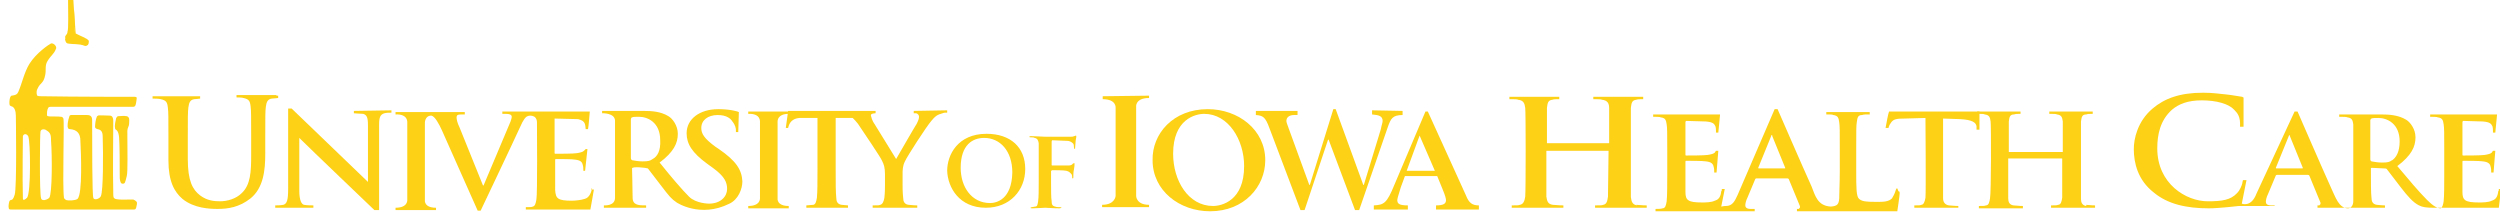
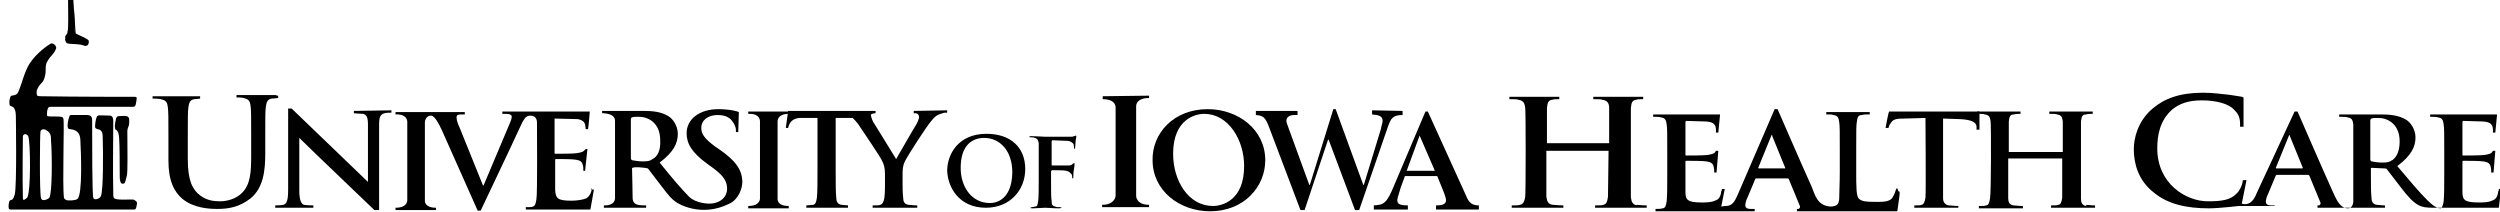
- <svg xmlns="http://www.w3.org/2000/svg" version="1.1" id="Layer_1" x="0px" y="0px" viewBox="0 0 426 36" style="enable-background:new 0 0 426 36;" xml:space="preserve">
-   <style type="text/css">
- 	.st0{fill:#FCD116;}
- </style>
-   <g id="Layer_x0020_1">
-     <path class="st0" d="M279,35c-0.8-0.1-1-0.6-1.1-1.4V18.4c0.1-0.9,0.2-1.3,0.9-1.4c0.3-0.1,0.6-0.1,1.2-0.1v-0.4   c-0.5,0-0.5,0-0.6,0h-7.3c-0.1,0-0.1,0-0.6,0v0.4c0.9,0,1.3,0,1.5,0.1c0.9,0.1,1.2,0.6,1.2,1.4v6h-10.6v-6c0.1-0.9,0.2-1.3,0.9-1.4   c0.3-0.1,0.6-0.1,1.2-0.1v-0.4c-0.5,0-0.5,0-0.6,0h-7.3c0,0-0.1,0-0.6,0v0.4c0.9,0,1.3,0,1.5,0.1c0.9,0.1,1.1,0.6,1.2,1.4   c0.1,0.8,0.1,14.1,0,15.1c-0.1,0.7-0.3,1.3-0.9,1.4c-0.2,0.1-0.6,0.1-1.4,0.1v0.4c0.5,0,0.5,0,0.6,0h7.7c0,0,0,0,0.5,0V35   c-0.9,0-1.4-0.1-1.8-0.1c-0.8-0.1-1-0.6-1.1-1.4v-7.8h10.6l-0.1,7.8c-0.1,0.7-0.2,1.3-0.8,1.4c-0.2,0.1-0.6,0.1-1.4,0.1v0.4   c0.5,0,0.5,0,0.6,0h7.7c0,0,0,0,0.5,0V35c-0.9,0-1.4-0.1-1.8-0.1l0,0L279,35z" />
-     <path class="st0" d="M355.5,35.1c-0.7-0.1-0.9-0.6-0.9-1.2V20.7c0.1-0.8,0.2-1.2,0.9-1.2c0.3-0.1,0.5-0.1,1.1-0.1v-0.4   c-0.4,0-0.4,0-0.5,0h-6.4c0,0-0.1,0-0.5,0v0.4c0.7,0,1.2,0,1.3,0.1c0.8,0.1,0.9,0.5,1,1.2v5.2h-9.2v-5.2c0.1-0.8,0.2-1.2,0.9-1.2   c0.3-0.1,0.5-0.1,1.1-0.1v-0.4c-0.4,0-0.4,0-0.5,0h-6.4c0,0-0.1,0-0.5,0v0.4c0.7,0,1.2,0,1.3,0.1c0.8,0.1,0.9,0.5,1,1.2   s0.1,12.2-0.1,13.1c-0.1,0.6-0.2,1.2-0.7,1.2c-0.2,0.1-0.5,0.1-1.2,0.1v0.4c0.4,0,0.4,0,0.5,0h6.6c0,0,0,0,0.4,0v-0.4   c-0.8,0-1.2-0.1-1.6-0.1c-0.7-0.1-0.9-0.6-0.9-1.2v-6.8h9.2v6.7c-0.1,0.6-0.2,1.2-0.7,1.2c-0.2,0.1-0.5,0.1-1.2,0.1v0.4   c0.4,0,0.4,0,0.5,0h6.6c0,0,0,0,0.4,0v-0.4c-0.8,0-1.2-0.1-1.6-0.1l0,0H355.5z" />
-     <path class="st0" d="M333.7,35.5v-0.4c-0.7,0-1.3-0.1-1.6-0.1c-0.7-0.1-1-0.6-1-1.2c0-1.3,0-13.6,0-13.6l2.9,0.1   c2.1,0.1,2.7,0.6,2.8,1.2v0.6h0.5v-3.1h-15.4l0,0c-0.1,0.1-0.5,2.2-0.6,2.8h0.5c0.1-0.5,0.3-0.7,0.5-1c0.4-0.5,0.9-0.6,2.3-0.6   l3.5-0.1c0,0,0.1,12.7,0,13.6c-0.1,0.6-0.3,1.2-0.7,1.2c-0.2,0.1-0.4,0.1-1.2,0.1v0.4H333.7L333.7,35.5z" />
-     <path class="st0" d="M304,28.7h-4.3c-0.1,0-0.1-0.1-0.1-0.1l2.2-5.4c0-0.1,0.1-0.2,0.1-0.2c0.1,0,0.1,0.1,0.1,0.2l2.2,5.4   C304.2,28.7,304.2,28.7,304,28.7L304,28.7L304,28.7z M323.3,32.1c-0.2,0-0.2,0.1-0.3,0.4c-0.1,0.4-0.4,1-0.6,1.3   c-0.6,0.6-1.5,0.6-2.7,0.6c-1.9,0-2.4-0.1-2.9-0.5c-0.5-0.4-0.5-1.9-0.5-4.7v-3.8c0-3.3,0-4,0.1-4.6c0.1-0.8,0.2-1.2,0.9-1.2   c0.3-0.1,0.6-0.1,0.9-0.1c0,0,0,0,0.4,0v-0.4h-7.4v0.4c0.8,0,1,0,1.2,0.1c0.8,0.1,0.9,0.5,1,1.2c0.1,0.7,0.1,1.3,0.1,4.6v3.8   c0,2-0.1,3.7-0.1,4.7c-0.1,0.9-0.3,1.2-1.4,1.3c-2.3-0.1-2.7-1.9-3.3-3.4c-1.5-3.3-5.8-13.2-5.8-13.2h-0.5l-6.3,14.6   c-0.5,1.1-0.9,1.9-2,1.9c-0.1,0-0.4,0-0.8,0.1l0.6-3h-0.5c0,0.2,0,0.3-0.1,0.4c-0.1,0.9-0.4,1.4-1.1,1.6c-0.6,0.3-1.6,0.3-2.2,0.3   c-2.4,0-2.8-0.4-2.8-1.8c0-0.6,0-2.7,0-3.4v-1.7c0-0.1,0-0.2,0.1-0.2c0.6,0,2.9,0,3.4,0.1c0.9,0.1,1.2,0.4,1.3,0.9   c0.1,0.3,0.1,0.6,0.1,0.8c0,0,0,0.1,0,0.2h0.4l0.3-3.7h-0.4c-0.1,0.1-0.1,0.2-0.2,0.3c-0.2,0.2-0.6,0.3-1.2,0.4   c-0.6,0.1-3.2,0.1-3.7,0.1c-0.1,0-0.1-0.1-0.1-0.2v-5.5c0-0.1,0.1-0.2,0.1-0.2c0.5,0,3,0.1,3.4,0.1c1.2,0.1,1.4,0.4,1.6,0.8   c0.1,0.3,0.1,0.6,0.1,0.8c0,0,0,0,0,0.3h0.4c0,0,0.3-3,0.3-3.1h-11.4v0.4c0.4,0,1.2,0,1.3,0.1c0.8,0.1,0.9,0.5,1,1.2   c0.1,0.7,0.1,1.3,0.1,4.6v3.8c0,2,0,3.7-0.1,4.7c-0.1,0.6-0.2,1.2-0.7,1.2c-0.2,0.1-0.9,0.1-1.2,0.1v0.4h16.9v-0.4h-0.7   c-0.7,0-0.9-0.3-0.9-0.6c0-0.3,0.1-0.8,0.4-1.4l1.3-3.1c0.1-0.1,0.1-0.1,0.2-0.1h5.3c0.1,0,0.2,0.1,0.2,0.1l1.9,4.6   c0.1,0.3-0.1,0.4-0.2,0.5c-0.1,0-0.1,0-0.3,0v0.4h17.1c0,0,0.4-2.7,0.4-3c0-0.3,0-0.4-0.2-0.4l0,0L323.3,32.1z" />
-     <path class="st0" d="M407.6,27.3c-0.4,0.3-0.7,0.4-1.7,0.4c-0.6,0-1.3-0.1-1.8-0.2c-0.1-0.1-0.2-0.1-0.2-0.4v-6.6   c0-0.1,0.1-0.3,0.2-0.3c0.2-0.1,0.6-0.1,1.2-0.1c1.4,0,3.6,0.9,3.6,4c0,1.8-0.6,2.8-1.4,3.3l0,0V27.3z M426.2,32.2L426.2,32.2h-0.4   l0,0c0,0.2,0,0.3-0.1,0.4c-0.1,0.9-0.4,1.4-1.1,1.6c-0.6,0.3-1.6,0.3-2.2,0.3c-2.4,0-2.8-0.4-2.8-1.8c0-0.6,0-2.7,0-3.4v-1.7   c0-0.1,0-0.2,0.1-0.2c0.6,0,2.9,0,3.4,0.1c0.9,0.1,1.2,0.4,1.3,0.9c0.1,0.3,0.1,0.6,0.1,0.8c0,0,0,0.1,0,0.2h0.4l0.3-3.7h-0.4   c-0.1,0.1-0.1,0.2-0.2,0.3c-0.2,0.2-0.6,0.3-1.2,0.4c-0.6,0.1-3.2,0.1-3.7,0.1c-0.1,0-0.1-0.1-0.1-0.2v-5.5c0-0.1,0.1-0.2,0.1-0.2   c0.5,0,3,0.1,3.4,0.1c1.2,0.1,1.4,0.4,1.6,0.8c0.1,0.3,0.1,0.6,0.1,0.8c0,0,0,0,0,0.3h0.4c0,0,0.3-3,0.3-3.1h-11.4v0.4   c0.4,0,1.2,0,1.3,0.1c0.8,0.1,0.9,0.5,1,1.2c0.1,0.7,0.1,1.3,0.1,4.6v3.8c0,2,0,3.7-0.1,4.7c-0.1,0.6-0.2,1-0.5,1.2   c-0.6,0-1.3-0.4-2.3-1.4c-1.4-1.4-3-3.3-5.1-5.8c2.4-1.8,3.1-3.3,3.1-4.9c0-1.4-0.9-2.6-1.6-3c-1.3-0.8-2.9-0.9-4.3-0.9h-7.1v0.4   c0.8,0,1.2,0,1.4,0.1c0.8,0.1,0.9,0.5,1,1.2v13.1c0,0.7-0.4,1.2-0.9,1.2c-1.6,0-2.2-2.1-2.8-3.3c-1.5-3.3-5.8-13.2-5.8-13.2h-0.5   L384.5,33c-0.9,2.4-2.5,1.7-2.5,1.7l0.8-4h-0.6c-0.1,0.4-0.1,0.4-0.1,0.5c-0.1,0.4-0.4,1.2-0.9,1.7c-1.1,1.2-2.6,1.4-5,1.4   c-3.7,0-8.6-3-8.6-9c0-2.4,0.5-4.8,2.5-6.6c1.2-1,2.7-1.6,5.1-1.6c2.5,0,4.6,0.6,5.5,1.6c0.6,0.6,1.1,1.2,1,2.9h0.6v-5   c-0.1,0-0.1,0-0.2-0.1c-0.8-0.1-1.7-0.3-2.7-0.4c-1.2-0.1-2.2-0.3-4-0.3c-4,0-6.6,1-8.6,2.7c-2.6,2.2-3.2,5.2-3.2,6.9   c0,2.4,0.7,5.3,3.4,7.4c2.4,2,5.6,2.7,9.4,2.7c1.7,0,5.1-0.4,5.1-0.4c0.4,0,6.1,0,6.1,0V35H387c-0.7,0-0.9-0.3-0.9-0.6   c0-0.3,0.1-0.8,0.4-1.4l1.3-3.1c0.1-0.1,0.1-0.1,0.2-0.1h5.3c0.1,0,0.2,0.1,0.2,0.1l1.9,4.6c0.1,0.3-0.1,0.4-0.2,0.5   c-0.1,0-0.1,0-0.3,0v0.4c0,0,11.3,0,11.5,0V35c-0.6,0-1.2-0.1-1.4-0.1c-0.7-0.1-0.9-0.6-0.9-1.2c-0.1-0.9-0.1-2.7-0.1-4.7v-0.3   c0-0.1,0.1-0.1,0.2-0.1l2.1,0.1c0.1,0,0.3,0,0.4,0.1c0.3,0.4,1.4,1.8,2.3,3c1.3,1.7,2.2,2.7,3.2,3.2c0.6,0.3,1.2,0.4,2.5,0.4h2.2   c0.1,0,0.1,0,0.2,0h8.7l0.4-3.3H426.2z M392.2,28.7h-4.3c-0.1,0-0.1-0.1-0.1-0.1l2.2-5.4c0-0.1,0.1-0.2,0.1-0.2s0.1,0.1,0.1,0.2   l2.2,5.4C392.4,28.7,392.4,28.7,392.2,28.7L392.2,28.7L392.2,28.7z" />
-     <path class="st0" d="M47.4,16.3v0.4c-0.1,0-0.8,0.1-1.1,0.1c-0.7,0.1-0.9,0.6-1,1.4c-0.1,0.8-0.1,1.5-0.1,5.3v2.7   c0,2.8-0.3,5.8-2.5,7.6c-1.9,1.5-3.8,1.8-5.6,1.8c-1.4,0-4-0.1-6-1.7c-1.4-1.2-2.4-3-2.4-6.6v-3.7c0-3.8,0-4.5-0.1-5.3   c-0.1-0.9-0.3-1.2-1.2-1.4c-0.2-0.1-1.3-0.1-1.4-0.1v-0.4h8.1v0.4c-0.1,0-0.7,0.1-1,0.1c-0.7,0.1-0.9,0.6-1,1.4   c-0.1,0.8-0.1,1.5-0.1,5.3v3.5c0,3.7,0.8,5.2,2.1,6.2c1.2,0.9,2.4,1,3.4,1c1.2,0,2.7-0.4,3.7-1.4c1.5-1.4,1.6-3.7,1.6-6.3v-3.2   c0-3.8,0-4.5-0.1-5.3c-0.1-0.9-0.3-1.2-1.2-1.4c-0.2-0.1-1.1-0.1-1.2-0.1v-0.4h6.8l0,0V16.3z" />
-     <path class="st0" d="M60.3,18.9v0.4c0.1,0,1.2,0.1,1.6,0.1c0.6,0.2,0.8,0.6,0.8,1.9V31l-13-12.5h-0.6v13.7c0,1.9-0.2,2.5-0.8,2.7   c-0.4,0.1-1.4,0.1-1.4,0.1v0.4h6.5v-0.4c0,0-1.2,0-1.6-0.1c-0.4-0.1-0.8-0.7-0.8-2.4v-9c1.7,1.7,12.8,12.3,12.8,12.3h0.8V21.2   c0-1.2,0.2-1.7,0.9-1.9c0.3-0.1,0.9-0.1,1.2-0.1v-0.4L60.3,18.9L60.3,18.9L60.3,18.9z" />
-     <path class="st0" d="M100.9,32c-0.1,0.6-0.4,1.7-1.3,1.9c-0.6,0.2-1.6,0.3-2.2,0.3c-2.4,0-2.7-0.4-2.8-1.8c0-0.6,0-2.7,0-3.4v-1.7   c0-0.1,0-0.2,0.1-0.2c0.6,0,2.9,0,3.3,0.1c0.9,0.1,1.2,0.4,1.3,0.9c0.1,0.3,0.1,0.6,0.1,0.8c0,0,0,0,0,0.2h0.3l0.4-3.7h-0.3   c-0.1,0.1-0.2,0.2-0.3,0.3c-0.2,0.2-0.6,0.3-1.2,0.4c-0.5,0.1-3.2,0.1-3.7,0.1c-0.1,0-0.1-0.1-0.1-0.2v-5.8c0,0,3.6,0.1,4,0.1   c1.4,0.3,1.2,1.1,1.3,1.7h0.4c0.1-0.4,0.3-3,0.3-3l0,0H85.6v0.4c0.3,0,0.4,0,0.4,0c0.3,0,0.6,0,0.9,0.1c0.2,0.1,0.3,0.2,0.3,0.4   s-0.1,0.5-0.2,0.8c-0.6,1.4-3.6,8.5-4.6,10.9h-0.1l-4-9.9c-0.4-0.8-0.5-1.4-0.5-1.7c0-0.2,0.1-0.4,0.2-0.4c0.1-0.1,0.5-0.1,1.2-0.1   v-0.4H67.4v0.4c2.2-0.1,2,1.4,2,1.4v13.1c0,0,0.2,1.4-2,1.4v0.4h6.9v-0.4c-2.1,0-1.9-1.3-1.9-1.3V20.9c0,0,0-1.2,1.1-1.2   c0.6,0.1,1.3,1.4,1.8,2.5l6.1,13.7h0.5c0,0,5.8-12.2,6.7-14.2c0.6-1.4,1-1.8,1.3-1.9c0.1-0.1,1.6-0.4,1.6,1.1   c0,0.7,0.1,12.2-0.1,13.1c-0.1,0.6-0.2,1.1-0.6,1.2c-0.2,0.1-0.5,0.1-1.2,0.1v0.4c0.4,0,0.4,0,0.4,0h10.6c0.1-0.6,0.5-2.7,0.6-3.4   h-0.5l0,0L100.9,32z" />
-     <path class="st0" d="M129.5,33.7c0,0,0.2,1.4-2,1.4v0.4h6.9v-0.4c-2.1,0-1.9-1.3-1.9-1.3V20.7c0,0-0.1-1.3,1.9-1.3V19h-6.9v0.4   c2.2-0.1,2,1.4,2,1.4v13.1V33.7z" />
-     <path class="st0" d="M111.2,27.1c-0.4,0.3-0.7,0.4-1.7,0.4c-0.6,0-1.3-0.1-1.8-0.2c-0.1-0.1-0.2-0.1-0.2-0.4v-6.6   c0-0.1,0.1-0.3,0.2-0.3c0.2-0.1,0.6-0.1,1.2-0.1c1.4,0,3.6,0.9,3.6,4C112.6,25.7,112,26.7,111.2,27.1L111.2,27.1L111.2,27.1z    M122.5,25.4l-0.6-0.4c-1.9-1.4-2.4-2.2-2.4-3.2c0-1.3,1.1-2.2,2.8-2.2c1.5,0,2.2,0.6,2.5,1.1c0.5,0.6,0.6,1.2,0.6,1.4   c0,0.1,0,0.1,0,0.4h0.4l0.1-3.4c-0.1-0.1-1.5-0.5-3.5-0.5c-3.2,0-5.4,1.7-5.4,4.1c0,1.8,0.9,3.3,3.5,5.2l1.1,0.8   c1.9,1.4,2.3,2.4,2.3,3.5c0,1.2-1,2.5-3.1,2.5c0,0-2.2,0-3.4-1.2c-1.2-1.2-3-3.3-5-5.8c2.4-1.8,3.1-3.3,3.1-4.9   c0-1.4-0.9-2.6-1.6-3c-1.3-0.8-2.8-0.9-4.3-0.9h-7v0.4c0,0,2.2-0.1,2.2,1.3c0,0.7,0,12.2,0,13.1c0,1.4-1.7,1.3-1.9,1.3v0.4h7.2V35   c-1.2,0-2.3,0-2.3-1.3c0-0.9-0.1-5-0.1-5c0-0.4,2.5-0.1,2.7,0c0.3,0.4,1.4,1.8,2.3,3c1.3,1.7,1.7,2.2,2.6,2.8c0,0,4,2.7,9,0.2   c1.5-0.7,2.2-2.5,2.2-3.8C126.4,28.9,125.4,27.4,122.5,25.4L122.5,25.4L122.5,25.4z" />
-     <path class="st0" d="M155.7,18.9v0.4c0.3,0,0.4,0,0.4,0c0.4,0.1,0.5,0.4,0.5,0.6c0,0.3-0.1,0.6-0.4,1.2c-0.4,0.6-3.2,5.5-3.5,6   c-0.3-0.5-2.7-4.4-3.7-6c0,0-0.4-0.5-0.6-1.4c-0.1-0.4,0.8-0.4,0.8-0.4v-0.4h-14.9l-0.4,2.9c0,0,0,0,0.4,0c0.2-1,0.8-1.6,1.9-1.7   c1.4,0,3.1,0,3.1,0V29c0,2,0,3.7-0.1,4.7c-0.1,0.6-0.2,1.1-0.6,1.2c-0.1,0-1,0.1-1.2,0.1v0.4h7.1V35c-0.3,0-0.9-0.1-1.1-0.1   c-0.7-0.1-0.9-0.6-0.9-1.2c-0.1-0.9-0.1-2.7-0.1-4.7v-8.9h2.9c0.3,0.3,0.6,0.6,0.9,1c0.8,1.2,4,5.9,4.1,6.3   c0.3,0.6,0.5,1.1,0.5,2.3v1.8c0,0.4,0,1.3-0.1,2.2c-0.1,0.6-0.3,1.1-0.7,1.2c-0.2,0.1-0.4,0.1-1.3,0.1v0.4h7.6V35   c-0.7,0-1.2-0.1-1.5-0.1c-0.7-0.1-0.9-0.6-0.9-1.2c-0.1-0.9-0.1-1.8-0.1-2.2v-1.8c0-0.7,0-1.4,0.4-2.2c0.4-0.9,3.7-6,4.5-6.9   c0.5-0.6,0.8-0.9,1.3-1.1c0.4-0.1,0.8-0.3,1-0.3c0,0,0.1,0,0.4,0v-0.4L155.7,18.9L155.7,18.9L155.7,18.9z" />
-     <path class="st0" d="M206.7,35.1c1.5,0,5.3-0.9,5.3-6.8c0-4.5-2.7-8.9-6.8-8.9c-1.5,0-5.3,0.9-5.3,6.8   C199.9,30.8,202.5,35.1,206.7,35.1L206.7,35.1z M205.8,18.6c5.2,0,9.8,3.5,9.8,8.7c0,4.5-3.6,8.7-9.4,8.7c-5.2,0-9.8-3.5-9.8-8.7   C196.3,22.8,199.9,18.6,205.8,18.6L205.8,18.6z" />
-     <path class="st0" d="M239,18.9v0.7c-1.7,0-2,0.6-2.5,2l-4.9,14.2h-0.7l-4.5-12h-0.1l-4,12h-0.7l-5.3-14c-0.7-1.9-1.1-2.1-2.3-2.2   v-0.7h7.1v0.7h-0.6c-0.8,0-1.3,0.4-1.3,1c0,0.2,0.1,0.5,0.4,1.3l3.5,9.6h0.1l4-12.9h0.4l4.7,12.9h0.1l2.9-9.5   c0.1-0.6,0.3-1.1,0.3-1.4c0-0.8-0.6-1-1.8-1.1v-0.7L239,18.9L239,18.9L239,18.9z" />
-     <path class="st0" d="M239.7,29.1l2.2-6l2.6,6H239.7L239.7,29.1z M249.8,33.3L243.3,19h-0.4l-5.3,12.5c-1.3,3.2-1.8,3.4-3.5,3.5v0.7   h5.8V35c-1.5,0-1.8-0.3-1.8-0.9c0-0.2,0.1-0.6,0.6-2.2l0.7-1.9h5.5l0.9,2.2c0.5,1.2,0.6,1.7,0.6,1.9c0,0.6-0.4,0.9-1.7,0.9v0.7h7.3   V35C250.9,35,250.3,34.6,249.8,33.3L249.8,33.3L249.8,33.3z" />
-     <path class="st0" d="M187.9,16.5v0.4c2.4,0,2.2,1.5,2.2,1.5v15.1v-0.1c0,0-0.1,1.5-2.3,1.5v0.4h8v-0.4c-2.2,0-2.2-1.5-2.2-1.5V18.2   c0,0-0.2-1.5,2.2-1.5v-0.4l-7.9,0.1l0,0V16.5z" />
-     <path class="st0" d="M168.7,34.6c-3.1,0-5-2.7-5-6c0-4,2.1-5.1,4-5.1c2.7,0,4.8,2.2,4.8,5.9C172.4,34,169.8,34.6,168.7,34.6   L168.7,34.6z M168,35.4c4.1,0,6.7-3,6.7-6.6c0-3.7-2.5-6-6.6-6c-4.9,0-6.7,3.6-6.7,6.3C161.5,31.9,163.4,35.4,168,35.4L168,35.4z" />
-     <path class="st0" d="M179.2,29.1c0-0.1,0-0.1,0.1-0.1c0.3,0,2,0,2.4,0.1c0.5,0.1,0.7,0.4,0.9,0.6c0.1,0.2,0.1,0.4,0.1,0.5   s0,0.2,0.1,0.2c0.1,0,0.1-0.1,0.1-0.3s0-0.9,0.1-1.2c0.1-0.5,0.1-0.9,0.1-1c0-0.1,0-0.1-0.1-0.1c-0.1,0-0.1,0.1-0.2,0.1   c-0.1,0.2-0.4,0.3-0.7,0.3c-0.2,0-0.4,0-0.7,0h-2.1c-0.1,0-0.1-0.1-0.1-0.1v-4c0-0.1,0.1-0.2,0.1-0.2l2.5,0.1   c0.6,0,0.9,0.3,1.1,0.5c0.1,0.2,0.1,0.5,0.1,0.6c0,0.1,0.1,0.3,0.1,0.3c0.1,0,0.1-0.1,0.1-0.2c0-0.2,0.1-1.2,0.1-1.3   c0.1-0.4,0.1-0.6,0.1-0.7c0-0.1-0.1-0.1-0.1-0.1s-0.1,0.1-0.3,0.1c-0.1,0.1-0.4,0.1-0.6,0.1c-0.4,0-3.7,0-4.3,0   c-0.5,0-1.5-0.1-2.3-0.1c-0.2,0-0.4,0-0.4,0.1c0,0.1,0.1,0.1,0.3,0.1c0.2,0,0.5,0,0.6,0.1c0.5,0.1,0.6,0.4,0.7,0.9c0,0.5,0,1,0,3.5   v2.9c0,1.6,0,2.7-0.1,3.5c-0.1,0.5-0.1,0.9-0.5,0.9c-0.1,0-0.4,0.1-0.6,0.1c-0.1,0-0.2,0.1-0.2,0.1c0,0.1,0.1,0.1,0.4,0.1   c0.6,0,1.7-0.1,2.1-0.1s1.4,0.1,2.4,0.1c0.2,0,0.4-0.1,0.4-0.1s-0.1-0.1-0.3-0.1s-0.6,0-0.8-0.1c-0.5-0.1-0.6-0.4-0.6-0.9   c-0.1-0.6-0.1-1.9-0.1-3.5v-1.3V29.1z" />
-     <g>
-       <path class="st0" d="M12.7,4.3c0,0.5,0,1.3,0.2,1.4c0.7,0.4,1.9,0.8,2.2,1.2c0.1,0.1,0,0.9-0.3,0.8c-1.9-0.4-2-0.4-3.3-0.4    c-0.1,0-0.4-0.5-0.4-1c0-0.3,0.4-0.4,0.4-0.9C11.7,5,11.6,1.9,11.6,0c0-0.4,0.1-0.6,0.5-0.6c0.4,0,0.4,0.3,0.4,0.6    C12.6,1.5,12.7,3,12.7,4.3z" />
-       <path class="st0" d="M11.6-0.1c0-0.4,0.5-0.7,0.8-0.4" />
-       <path class="st0" d="M14.9,7c0.3,0.3,0,1-0.5,0.8c-1-0.4-1.9-0.2-2.9-0.4c-0.3-0.1-0.4-0.5-0.4-0.8" />
-       <path class="st0" d="M12.6,1.5c0,1.3-0.1,2.6,0.1,3.9c0,0.2,0.2,0.4,0.2,0.4" />
-       <path class="st0" d="M20.1,19.8c0.2,0,1.1-0.1,1.5,0c0.1,0,0.2,0.1,0.3,0.2c0.2,0.2,0.1,0.9,0.1,1.1c0,0.4-0.3,0.7-0.3,1.2    c0,3.2,0.1,7-0.1,7.7c-0.3,1.2-0.3,1.3-0.7,1.3c-0.1,0-0.3,0-0.4-0.4c-0.1-0.3-0.1-0.7-0.1-1.3c0-1.3,0-4.7-0.1-6.1    c-0.1-1.2-0.4-1.2-0.4-1.3c-0.1-0.1-0.3-0.1-0.3-0.4c-0.1-0.4,0.1-1.3,0.2-1.7C20,19.9,20,19.8,20.1,19.8z" />
-       <path class="st0" d="M22.5,18.1" />
-       <path class="st0" d="M22.6,34c-1.1,0-2.8,0.1-3.1-0.2c-0.2-0.1-0.2-0.4-0.2-1c-0.1-4.1,0-8.1,0-12.2c0-0.4-0.1-0.9-0.6-0.9    c-0.6,0-1.9-0.1-2,0c-0.1,0.1-0.2,0.1-0.2,0.2c-0.2,0.4-0.3,1.3-0.3,1.7c0,0.2,0.1,0.3,0.4,0.4c0.6,0.1,0.9,0.4,0.9,1.3    c0.1,3,0.1,9.1-0.3,10.1c-0.2,0.5-1.2,0.8-1.3,0.3c-0.2-0.4-0.2-9.5-0.2-13.2c0-0.6-0.2-0.9-0.9-0.9c-0.9,0-1.7,0-2.7,0    c-0.1,0-0.3,0.1-0.3,0.3c-0.2,0.5-0.4,1.7-0.2,1.9c0,0.1,0.1,0.2,0.3,0.2c1.2,0.1,1.8,0.7,1.8,2c0.1,1.9,0.4,9.1-0.5,9.9    c-0.4,0.3-1.6,0.3-1.9,0.2c-0.2-0.1-0.4-0.3-0.4-0.4c-0.3-2.2,0.1-12.9-0.1-13.5c-0.1-0.2-0.2-0.3-0.4-0.3c-0.4-0.1-2,0-2.2-0.1    c-0.1,0-0.2-0.1-0.2-0.2c0-0.4,0-0.8,0.2-1.2c0.1-0.2,0.3-0.2,0.4-0.2c4.7,0,11.4,0,14,0c0.2,0,0.4,0,0.5-0.3    c0.1-0.3,0.2-1.1,0.2-1.2c0-0.1-0.1-0.2-0.3-0.2c-0.3,0-10.6,0-15.9-0.1c-0.3,0-0.8,0-0.8-0.2c-0.1-0.3-0.1-0.8,0.1-1.1    c0.5-1.1,1-0.8,1.3-2.3c0.2-0.9-0.1-1.6,0.4-2.4c0.6-1,1.1-1.2,1.4-2c0.3-0.4-0.3-1.1-0.8-1c-0.4,0.2-2.5,1.6-3.7,3.5    c-0.9,1.5-1.2,3.2-1.9,4.8c-0.2,0.4-0.4,0.5-1.1,0.6c-0.4,0-0.5,1.5-0.3,1.7c0.1,0,0.2,0.1,0.2,0.1c0.6,0.1,0.8,0.9,0.8,1.6    c0,0,0.2,12.2-0.2,13.5c-0.3,0.9-0.4,0.8-0.7,0.9c0,0-0.1,0-0.2,0.2c-0.1,0.3-0.2,0.9-0.1,1.2c0,0.1,0.1,0.2,0.3,0.2    c8,0,17.6,0,21,0c0.2,0,0.3,0,0.4-0.3c0.1-0.4,0.2-0.8,0.1-1C22.9,34,22.7,34,22.6,34z M4.6,33.7c-0.4,0.4-0.7,0.5-0.7,0.1    c-0.1-3.4,0-10.4,0-10.6c0.1-0.4,0.6-0.5,0.9,0C5.2,23.9,5.3,33,4.6,33.7z M8.4,33.7C8,34.1,7.1,34.3,7,33.8    C6.7,33,6.8,22.5,6.9,22.4C7,21.9,7.7,22,7.9,22.2C8.6,22.6,8.7,23,8.7,24C8.9,26.7,8.9,33,8.4,33.7z" />
-     </g>
-   </g>
+ <svg xmlns="http://www.w3.org/2000/svg" viewBox="0 0 426 36" id="wordmark">
+   <path class="st0" d="M279 35c-0.8-0.1-1-0.6-1.1-1.4V18.4c0.1-0.9 0.2-1.3 0.9-1.4 0.3-0.1 0.6-0.1 1.2-0.1v-0.4c-0.5 0-0.5 0-0.6 0h-7.3c-0.1 0-0.1 0-0.6 0v0.4c0.9 0 1.3 0 1.5 0.1 0.9 0.1 1.2 0.6 1.2 1.4v6h-10.6v-6c0.1-0.9 0.2-1.3 0.9-1.4 0.3-0.1 0.6-0.1 1.2-0.1v-0.4c-0.5 0-0.5 0-0.6 0h-7.3c0 0-0.1 0-0.6 0v0.4c0.9 0 1.3 0 1.5 0.1 0.9 0.1 1.1 0.6 1.2 1.4 0.1 0.8 0.1 14.1 0 15.1 -0.1 0.7-0.3 1.3-0.9 1.4 -0.2 0.1-0.6 0.1-1.4 0.1v0.4c0.5 0 0.5 0 0.6 0h7.7c0 0 0 0 0.5 0V35c-0.9 0-1.4-0.1-1.8-0.1 -0.8-0.1-1-0.6-1.1-1.4v-7.8h10.6l-0.1 7.8c-0.1 0.7-0.2 1.3-0.8 1.4 -0.2 0.1-0.6 0.1-1.4 0.1v0.4c0.5 0 0.5 0 0.6 0h7.7c0 0 0 0 0.5 0V35c-0.9 0-1.4-0.1-1.8-0.1l0 0L279 35z" />
+   <path class="st0" d="M355.5 35.1c-0.7-0.1-0.9-0.6-0.9-1.2V20.7c0.1-0.8 0.2-1.2 0.9-1.2 0.3-0.1 0.5-0.1 1.1-0.1v-0.4c-0.4 0-0.4 0-0.5 0h-6.4c0 0-0.1 0-0.5 0v0.4c0.7 0 1.2 0 1.3 0.1 0.8 0.1 0.9 0.5 1 1.2v5.2h-9.2v-5.2c0.1-0.8 0.2-1.2 0.9-1.2 0.3-0.1 0.5-0.1 1.1-0.1v-0.4c-0.4 0-0.4 0-0.5 0h-6.4c0 0-0.1 0-0.5 0v0.4c0.7 0 1.2 0 1.3 0.1 0.8 0.1 0.9 0.5 1 1.2s0.1 12.2-0.1 13.1c-0.1 0.6-0.2 1.2-0.7 1.2 -0.2 0.1-0.5 0.1-1.2 0.1v0.4c0.4 0 0.4 0 0.5 0h6.6c0 0 0 0 0.4 0v-0.4c-0.8 0-1.2-0.1-1.6-0.1 -0.7-0.1-0.9-0.6-0.9-1.2v-6.8h9.2v6.7c-0.1 0.6-0.2 1.2-0.7 1.2 -0.2 0.1-0.5 0.1-1.2 0.1v0.4c0.4 0 0.4 0 0.5 0h6.6c0 0 0 0 0.4 0v-0.4c-0.8 0-1.2-0.1-1.6-0.1l0 0H355.5z" />
+   <path class="st0" d="M333.7 35.5v-0.4c-0.7 0-1.3-0.1-1.6-0.1 -0.7-0.1-1-0.6-1-1.2 0-1.3 0-13.6 0-13.6l2.9 0.1c2.1 0.1 2.7 0.6 2.8 1.2v0.6h0.5v-3.1h-15.4l0 0c-0.1 0.1-0.5 2.2-0.6 2.8h0.5c0.1-0.5 0.3-0.7 0.5-1 0.4-0.5 0.9-0.6 2.3-0.6l3.5-0.1c0 0 0.1 12.7 0 13.6 -0.1 0.6-0.3 1.2-0.7 1.2 -0.2 0.1-0.4 0.1-1.2 0.1v0.4H333.7L333.7 35.5z" />
+   <path class="st0" d="M304 28.7h-4.3c-0.1 0-0.1-0.1-0.1-0.1l2.2-5.4c0-0.1 0.1-0.2 0.1-0.2 0.1 0 0.1 0.1 0.1 0.2l2.2 5.4C304.2 28.7 304.2 28.7 304 28.7L304 28.7 304 28.7zM323.3 32.1c-0.2 0-0.2 0.1-0.3 0.4 -0.1 0.4-0.4 1-0.6 1.3 -0.6 0.6-1.5 0.6-2.7 0.6 -1.9 0-2.4-0.1-2.9-0.5 -0.5-0.4-0.5-1.9-0.5-4.7v-3.8c0-3.3 0-4 0.1-4.6 0.1-0.8 0.2-1.2 0.9-1.2 0.3-0.1 0.6-0.1 0.9-0.1 0 0 0 0 0.4 0v-0.4h-7.4v0.4c0.8 0 1 0 1.2 0.1 0.8 0.1 0.9 0.5 1 1.2 0.1 0.7 0.1 1.3 0.1 4.6v3.8c0 2-0.1 3.7-0.1 4.7 -0.1 0.9-0.3 1.2-1.4 1.3 -2.3-0.1-2.7-1.9-3.3-3.4 -1.5-3.3-5.8-13.2-5.8-13.2h-0.5l-6.3 14.6c-0.5 1.1-0.9 1.9-2 1.9 -0.1 0-0.4 0-0.8 0.1l0.6-3h-0.5c0 0.2 0 0.3-0.1 0.4 -0.1 0.9-0.4 1.4-1.1 1.6 -0.6 0.3-1.6 0.3-2.2 0.3 -2.4 0-2.8-0.4-2.8-1.8 0-0.6 0-2.7 0-3.4v-1.7c0-0.1 0-0.2 0.1-0.2 0.6 0 2.9 0 3.4 0.1 0.9 0.1 1.2 0.4 1.3 0.9 0.1 0.3 0.1 0.6 0.1 0.8 0 0 0 0.1 0 0.2h0.4l0.3-3.7h-0.4c-0.1 0.1-0.1 0.2-0.2 0.3 -0.2 0.2-0.6 0.3-1.2 0.4 -0.6 0.1-3.2 0.1-3.7 0.1 -0.1 0-0.1-0.1-0.1-0.2v-5.5c0-0.1 0.1-0.2 0.1-0.2 0.5 0 3 0.1 3.4 0.1 1.2 0.1 1.4 0.4 1.6 0.8 0.1 0.3 0.1 0.6 0.1 0.8 0 0 0 0 0 0.3h0.4c0 0 0.3-3 0.3-3.1h-11.4v0.4c0.4 0 1.2 0 1.3 0.1 0.8 0.1 0.9 0.5 1 1.2 0.1 0.7 0.1 1.3 0.1 4.6v3.8c0 2 0 3.7-0.1 4.7 -0.1 0.6-0.2 1.2-0.7 1.2 -0.2 0.1-0.9 0.1-1.2 0.1v0.4h16.9v-0.4h-0.7c-0.7 0-0.9-0.3-0.9-0.6 0-0.3 0.1-0.8 0.4-1.4l1.3-3.1c0.1-0.1 0.1-0.1 0.2-0.1h5.3c0.1 0 0.2 0.1 0.2 0.1l1.9 4.6c0.1 0.3-0.1 0.4-0.2 0.5 -0.1 0-0.1 0-0.3 0v0.4h17.1c0 0 0.4-2.7 0.4-3 0-0.3 0-0.4-0.2-0.4l0 0L323.3 32.1z" />
+   <path class="st0" d="M407.6 27.3c-0.4 0.3-0.7 0.4-1.7 0.4 -0.6 0-1.3-0.1-1.8-0.2 -0.1-0.1-0.2-0.1-0.2-0.4v-6.6c0-0.1 0.1-0.3 0.2-0.3 0.2-0.1 0.6-0.1 1.2-0.1 1.4 0 3.6 0.9 3.6 4 0 1.8-0.6 2.8-1.4 3.3l0 0V27.3zM426.2 32.2L426.2 32.2h-0.4l0 0c0 0.2 0 0.3-0.1 0.4 -0.1 0.9-0.4 1.4-1.1 1.6 -0.6 0.3-1.6 0.3-2.2 0.3 -2.4 0-2.8-0.4-2.8-1.8 0-0.6 0-2.7 0-3.4v-1.7c0-0.1 0-0.2 0.1-0.2 0.6 0 2.9 0 3.4 0.1 0.9 0.1 1.2 0.4 1.3 0.9 0.1 0.3 0.1 0.6 0.1 0.8 0 0 0 0.1 0 0.2h0.4l0.3-3.7h-0.4c-0.1 0.1-0.1 0.2-0.2 0.3 -0.2 0.2-0.6 0.3-1.2 0.4 -0.6 0.1-3.2 0.1-3.7 0.1 -0.1 0-0.1-0.1-0.1-0.2v-5.5c0-0.1 0.1-0.2 0.1-0.2 0.5 0 3 0.1 3.4 0.1 1.2 0.1 1.4 0.4 1.6 0.8 0.1 0.3 0.1 0.6 0.1 0.8 0 0 0 0 0 0.3h0.4c0 0 0.3-3 0.3-3.1h-11.4v0.4c0.4 0 1.2 0 1.3 0.1 0.8 0.1 0.9 0.5 1 1.2 0.1 0.7 0.1 1.3 0.1 4.6v3.8c0 2 0 3.7-0.1 4.7 -0.1 0.6-0.2 1-0.5 1.2 -0.6 0-1.3-0.4-2.3-1.4 -1.4-1.4-3-3.3-5.1-5.8 2.4-1.8 3.1-3.3 3.1-4.9 0-1.4-0.9-2.6-1.6-3 -1.3-0.8-2.9-0.9-4.3-0.9h-7.1v0.4c0.8 0 1.2 0 1.4 0.1 0.8 0.1 0.9 0.5 1 1.2v13.1c0 0.7-0.4 1.2-0.9 1.2 -1.6 0-2.2-2.1-2.8-3.3 -1.5-3.3-5.8-13.2-5.8-13.2h-0.5L384.5 33c-0.9 2.4-2.5 1.7-2.5 1.7l0.8-4h-0.6c-0.1 0.4-0.1 0.4-0.1 0.5 -0.1 0.4-0.4 1.2-0.9 1.7 -1.1 1.2-2.6 1.4-5 1.4 -3.7 0-8.6-3-8.6-9 0-2.4 0.5-4.8 2.5-6.6 1.2-1 2.7-1.6 5.1-1.6 2.5 0 4.6 0.6 5.5 1.6 0.6 0.6 1.1 1.2 1 2.9h0.6v-5c-0.1 0-0.1 0-0.2-0.1 -0.8-0.1-1.7-0.3-2.7-0.4 -1.2-0.1-2.2-0.3-4-0.3 -4 0-6.6 1-8.6 2.7 -2.6 2.2-3.2 5.2-3.2 6.9 0 2.4 0.7 5.3 3.4 7.4 2.4 2 5.6 2.7 9.4 2.7 1.7 0 5.1-0.4 5.1-0.4 0.4 0 6.1 0 6.1 0V35H387c-0.7 0-0.9-0.3-0.9-0.6 0-0.3 0.1-0.8 0.4-1.4l1.3-3.1c0.1-0.1 0.1-0.1 0.2-0.1h5.3c0.1 0 0.2 0.1 0.2 0.1l1.9 4.6c0.1 0.3-0.1 0.4-0.2 0.5 -0.1 0-0.1 0-0.3 0v0.4c0 0 11.3 0 11.5 0V35c-0.6 0-1.2-0.1-1.4-0.1 -0.7-0.1-0.9-0.6-0.9-1.2 -0.1-0.9-0.1-2.7-0.1-4.7v-0.3c0-0.1 0.1-0.1 0.2-0.1l2.1 0.1c0.1 0 0.3 0 0.4 0.1 0.3 0.4 1.4 1.8 2.3 3 1.3 1.7 2.2 2.7 3.2 3.2 0.6 0.3 1.2 0.4 2.5 0.4h2.2c0.1 0 0.1 0 0.2 0h8.7l0.4-3.3H426.2zM392.2 28.7h-4.3c-0.1 0-0.1-0.1-0.1-0.1l2.2-5.4c0-0.1 0.1-0.2 0.1-0.2s0.1 0.1 0.1 0.2l2.2 5.4C392.4 28.7 392.4 28.7 392.2 28.7L392.2 28.7 392.2 28.7z" />
+   <path class="st0" d="M47.4 16.3v0.4c-0.1 0-0.8 0.1-1.1 0.1 -0.7 0.1-0.9 0.6-1 1.4 -0.1 0.8-0.1 1.5-0.1 5.3v2.7c0 2.8-0.3 5.8-2.5 7.6 -1.9 1.5-3.8 1.8-5.6 1.8 -1.4 0-4-0.1-6-1.7 -1.4-1.2-2.4-3-2.4-6.6v-3.7c0-3.8 0-4.5-0.1-5.3 -0.1-0.9-0.3-1.2-1.2-1.4 -0.2-0.1-1.3-0.1-1.4-0.1v-0.4h8.1v0.4c-0.1 0-0.7 0.1-1 0.1 -0.7 0.1-0.9 0.6-1 1.4 -0.1 0.8-0.1 1.5-0.1 5.3v3.5c0 3.7 0.8 5.2 2.1 6.2 1.2 0.9 2.4 1 3.4 1 1.2 0 2.7-0.4 3.7-1.4 1.5-1.4 1.6-3.7 1.6-6.3v-3.2c0-3.8 0-4.5-0.1-5.3 -0.1-0.9-0.3-1.2-1.2-1.4 -0.2-0.1-1.1-0.1-1.2-0.1v-0.4h6.8l0 0V16.3z" />
+   <path class="st0" d="M60.3 18.9v0.4c0.1 0 1.2 0.1 1.6 0.1 0.6 0.2 0.8 0.6 0.8 1.9V31l-13-12.5h-0.6v13.7c0 1.9-0.2 2.5-0.8 2.7 -0.4 0.1-1.4 0.1-1.4 0.1v0.4h6.5v-0.4c0 0-1.2 0-1.6-0.1 -0.4-0.1-0.8-0.7-0.8-2.4v-9c1.7 1.7 12.8 12.3 12.8 12.3h0.8V21.2c0-1.2 0.2-1.7 0.9-1.9 0.3-0.1 0.9-0.1 1.2-0.1v-0.4L60.3 18.9 60.3 18.9 60.3 18.9z" />
+   <path class="st0" d="M100.9 32c-0.1 0.6-0.4 1.7-1.3 1.9 -0.6 0.2-1.6 0.3-2.2 0.3 -2.4 0-2.7-0.4-2.8-1.8 0-0.6 0-2.7 0-3.4v-1.7c0-0.1 0-0.2 0.1-0.2 0.6 0 2.9 0 3.3 0.1 0.9 0.1 1.2 0.4 1.3 0.9 0.1 0.3 0.1 0.6 0.1 0.8 0 0 0 0 0 0.2h0.3l0.4-3.7h-0.3c-0.1 0.1-0.2 0.2-0.3 0.3 -0.2 0.2-0.6 0.3-1.2 0.4 -0.5 0.1-3.2 0.1-3.7 0.1 -0.1 0-0.1-0.1-0.1-0.2v-5.8c0 0 3.6 0.1 4 0.1 1.4 0.3 1.2 1.1 1.3 1.7h0.4c0.1-0.4 0.3-3 0.3-3l0 0H85.6v0.4c0.3 0 0.4 0 0.4 0 0.3 0 0.6 0 0.9 0.1 0.2 0.1 0.3 0.2 0.3 0.4s-0.1 0.5-0.2 0.8c-0.6 1.4-3.6 8.5-4.6 10.9h-0.1l-4-9.9c-0.4-0.8-0.5-1.4-0.5-1.7 0-0.2 0.1-0.4 0.2-0.4 0.1-0.1 0.5-0.1 1.2-0.1v-0.4H67.4v0.4c2.2-0.1 2 1.4 2 1.4v13.1c0 0 0.2 1.4-2 1.4v0.4h6.9v-0.4c-2.1 0-1.9-1.3-1.9-1.3V20.9c0 0 0-1.2 1.1-1.2 0.6 0.1 1.3 1.4 1.8 2.5l6.1 13.7h0.5c0 0 5.8-12.2 6.7-14.2 0.6-1.4 1-1.8 1.3-1.9 0.1-0.1 1.6-0.4 1.6 1.1 0 0.7 0.1 12.2-0.1 13.1 -0.1 0.6-0.2 1.1-0.6 1.2 -0.2 0.1-0.5 0.1-1.2 0.1v0.4c0.4 0 0.4 0 0.4 0h10.6c0.1-0.6 0.5-2.7 0.6-3.4h-0.5l0 0L100.9 32z" />
+   <path class="st0" d="M129.5 33.7c0 0 0.2 1.4-2 1.4v0.4h6.9v-0.4c-2.1 0-1.9-1.3-1.9-1.3V20.7c0 0-0.1-1.3 1.9-1.3V19h-6.9v0.4c2.2-0.1 2 1.4 2 1.4v13.1V33.7z" />
+   <path class="st0" d="M111.2 27.1c-0.4 0.3-0.7 0.4-1.7 0.4 -0.6 0-1.3-0.1-1.8-0.2 -0.1-0.1-0.2-0.1-0.2-0.4v-6.6c0-0.1 0.1-0.3 0.2-0.3 0.2-0.1 0.6-0.1 1.2-0.1 1.4 0 3.6 0.9 3.6 4C112.6 25.7 112 26.7 111.2 27.1L111.2 27.1 111.2 27.1zM122.5 25.4l-0.6-0.4c-1.9-1.4-2.4-2.2-2.4-3.2 0-1.3 1.1-2.2 2.8-2.2 1.5 0 2.2 0.6 2.5 1.1 0.5 0.6 0.6 1.2 0.6 1.4 0 0.1 0 0.1 0 0.4h0.4l0.1-3.4c-0.1-0.1-1.5-0.5-3.5-0.5 -3.2 0-5.4 1.7-5.4 4.1 0 1.8 0.9 3.3 3.5 5.2l1.1 0.8c1.9 1.4 2.3 2.4 2.3 3.5 0 1.2-1 2.5-3.1 2.5 0 0-2.2 0-3.4-1.2 -1.2-1.2-3-3.3-5-5.8 2.4-1.8 3.1-3.3 3.1-4.9 0-1.4-0.9-2.6-1.6-3 -1.3-0.8-2.8-0.9-4.3-0.9h-7v0.4c0 0 2.2-0.1 2.2 1.3 0 0.7 0 12.2 0 13.1 0 1.4-1.7 1.3-1.9 1.3v0.4h7.2V35c-1.2 0-2.3 0-2.3-1.3 0-0.9-0.1-5-0.1-5 0-0.4 2.5-0.1 2.7 0 0.3 0.4 1.4 1.8 2.3 3 1.3 1.7 1.7 2.2 2.6 2.8 0 0 4 2.7 9 0.2 1.5-0.7 2.2-2.5 2.2-3.8C126.4 28.9 125.4 27.4 122.5 25.4L122.5 25.4 122.5 25.4z" />
+   <path class="st0" d="M155.7 18.9v0.4c0.3 0 0.4 0 0.4 0 0.4 0.1 0.5 0.4 0.5 0.6 0 0.3-0.1 0.6-0.4 1.2 -0.4 0.6-3.2 5.5-3.5 6 -0.3-0.5-2.7-4.4-3.7-6 0 0-0.4-0.5-0.6-1.4 -0.1-0.4 0.8-0.4 0.8-0.4v-0.4h-14.9l-0.4 2.9c0 0 0 0 0.4 0 0.2-1 0.8-1.6 1.9-1.7 1.4 0 3.1 0 3.1 0V29c0 2 0 3.7-0.1 4.7 -0.1 0.6-0.2 1.1-0.6 1.2 -0.1 0-1 0.1-1.2 0.1v0.4h7.1V35c-0.3 0-0.9-0.1-1.1-0.1 -0.7-0.1-0.9-0.6-0.9-1.2 -0.1-0.9-0.1-2.7-0.1-4.7v-8.9h2.9c0.3 0.3 0.6 0.6 0.9 1 0.8 1.2 4 5.9 4.1 6.3 0.3 0.6 0.5 1.1 0.5 2.3v1.8c0 0.4 0 1.3-0.1 2.2 -0.1 0.6-0.3 1.1-0.7 1.2 -0.2 0.1-0.4 0.1-1.3 0.1v0.4h7.6V35c-0.7 0-1.2-0.1-1.5-0.1 -0.7-0.1-0.9-0.6-0.9-1.2 -0.1-0.9-0.1-1.8-0.1-2.2v-1.8c0-0.7 0-1.4 0.4-2.2 0.4-0.9 3.7-6 4.5-6.9 0.5-0.6 0.8-0.9 1.3-1.1 0.4-0.1 0.8-0.3 1-0.3 0 0 0.1 0 0.4 0v-0.4L155.7 18.9 155.7 18.9 155.7 18.9z" />
+   <path class="st0" d="M206.7 35.1c1.5 0 5.3-0.9 5.3-6.8 0-4.5-2.7-8.9-6.8-8.9 -1.5 0-5.3 0.9-5.3 6.8C199.9 30.8 202.5 35.1 206.7 35.1L206.7 35.1zM205.8 18.6c5.2 0 9.8 3.5 9.8 8.7 0 4.5-3.6 8.7-9.4 8.7 -5.2 0-9.8-3.5-9.8-8.7C196.3 22.8 199.9 18.6 205.8 18.6L205.8 18.6z" />
+   <path class="st0" d="M239 18.9v0.7c-1.7 0-2 0.6-2.5 2l-4.9 14.2h-0.7l-4.5-12h-0.1l-4 12h-0.7l-5.3-14c-0.7-1.9-1.1-2.1-2.3-2.2v-0.7h7.1v0.7h-0.6c-0.8 0-1.3 0.4-1.3 1 0 0.2 0.1 0.5 0.4 1.3l3.5 9.6h0.1l4-12.9h0.4l4.7 12.9h0.1l2.9-9.5c0.1-0.6 0.3-1.1 0.3-1.4 0-0.8-0.6-1-1.8-1.1v-0.7L239 18.9 239 18.9 239 18.9z" />
+   <path class="st0" d="M239.7 29.1l2.2-6 2.6 6H239.7L239.7 29.1zM249.8 33.3L243.3 19h-0.4l-5.3 12.5c-1.3 3.2-1.8 3.4-3.5 3.5v0.7h5.8V35c-1.5 0-1.8-0.3-1.8-0.9 0-0.2 0.1-0.6 0.6-2.2l0.7-1.9h5.5l0.9 2.2c0.5 1.2 0.6 1.7 0.6 1.9 0 0.6-0.4 0.9-1.7 0.9v0.7h7.3V35C250.9 35 250.3 34.6 249.8 33.3L249.8 33.3 249.8 33.3z" />
+   <path class="st0" d="M187.9 16.5v0.4c2.4 0 2.2 1.5 2.2 1.5v15.1 -0.1c0 0-0.1 1.5-2.3 1.5v0.4h8v-0.4c-2.2 0-2.2-1.5-2.2-1.5V18.2c0 0-0.2-1.5 2.2-1.5v-0.4l-7.9 0.1 0 0V16.5z" />
+   <path class="st0" d="M168.7 34.6c-3.1 0-5-2.7-5-6 0-4 2.1-5.1 4-5.1 2.7 0 4.8 2.2 4.8 5.9C172.4 34 169.8 34.6 168.7 34.6L168.7 34.6zM168 35.4c4.1 0 6.7-3 6.7-6.6 0-3.7-2.5-6-6.6-6 -4.9 0-6.7 3.6-6.7 6.3C161.5 31.9 163.4 35.4 168 35.4L168 35.4z" />
+   <path class="st0" d="M179.2 29.1c0-0.1 0-0.1 0.1-0.1 0.3 0 2 0 2.4 0.1 0.5 0.1 0.7 0.4 0.9 0.6 0.1 0.2 0.1 0.4 0.1 0.5s0 0.2 0.1 0.2c0.1 0 0.1-0.1 0.1-0.3s0-0.9 0.1-1.2c0.1-0.5 0.1-0.9 0.1-1 0-0.1 0-0.1-0.1-0.1 -0.1 0-0.1 0.1-0.2 0.1 -0.1 0.2-0.4 0.3-0.7 0.3 -0.2 0-0.4 0-0.7 0h-2.1c-0.1 0-0.1-0.1-0.1-0.1v-4c0-0.1 0.1-0.2 0.1-0.2l2.5 0.1c0.6 0 0.9 0.3 1.1 0.5 0.1 0.2 0.1 0.5 0.1 0.6 0 0.1 0.1 0.3 0.1 0.3 0.1 0 0.1-0.1 0.1-0.2 0-0.2 0.1-1.2 0.1-1.3 0.1-0.4 0.1-0.6 0.1-0.7 0-0.1-0.1-0.1-0.1-0.1s-0.1 0.1-0.3 0.1c-0.1 0.1-0.4 0.1-0.6 0.1 -0.4 0-3.7 0-4.3 0 -0.5 0-1.5-0.1-2.3-0.1 -0.2 0-0.4 0-0.4 0.1 0 0.1 0.1 0.1 0.3 0.1 0.2 0 0.5 0 0.6 0.1 0.5 0.1 0.6 0.4 0.7 0.9 0 0.5 0 1 0 3.5v2.9c0 1.6 0 2.7-0.1 3.5 -0.1 0.5-0.1 0.9-0.5 0.9 -0.1 0-0.4 0.1-0.6 0.1 -0.1 0-0.2 0.1-0.2 0.1 0 0.1 0.1 0.1 0.4 0.1 0.6 0 1.7-0.1 2.1-0.1s1.4 0.1 2.4 0.1c0.2 0 0.4-0.1 0.4-0.1s-0.1-0.1-0.3-0.1 -0.6 0-0.8-0.1c-0.5-0.1-0.6-0.4-0.6-0.9 -0.1-0.6-0.1-1.9-0.1-3.5v-1.3V29.1z" />
+   <path class="st0" d="M12.7 4.3c0 0.5 0 1.3 0.2 1.4 0.7 0.4 1.9 0.8 2.2 1.2 0.1 0.1 0 0.9-0.3 0.8 -1.9-0.4-2-0.4-3.3-0.4 -0.1 0-0.4-0.5-0.4-1 0-0.3 0.4-0.4 0.4-0.9C11.7 5 11.6 1.9 11.6 0c0-0.4 0.1-0.6 0.5-0.6 0.4 0 0.4 0.3 0.4 0.6C12.6 1.5 12.7 3 12.7 4.3z" />
+   <path class="st0" d="M11.6-0.1c0-0.4 0.5-0.7 0.8-0.4" />
+   <path class="st0" d="M14.9 7c0.3 0.3 0 1-0.5 0.8 -1-0.4-1.9-0.2-2.9-0.4 -0.3-0.1-0.4-0.5-0.4-0.8" />
+   <path class="st0" d="M12.6 1.5c0 1.3-0.1 2.6 0.1 3.9 0 0.2 0.2 0.4 0.2 0.4" />
+   <path class="st0" d="M20.1 19.8c0.2 0 1.1-0.1 1.5 0 0.1 0 0.2 0.1 0.3 0.2 0.2 0.2 0.1 0.9 0.1 1.1 0 0.4-0.3 0.7-0.3 1.2 0 3.2 0.1 7-0.1 7.7 -0.3 1.2-0.3 1.3-0.7 1.3 -0.1 0-0.3 0-0.4-0.4 -0.1-0.3-0.1-0.7-0.1-1.3 0-1.3 0-4.7-0.1-6.1 -0.1-1.2-0.4-1.2-0.4-1.3 -0.1-0.1-0.3-0.1-0.3-0.4 -0.1-0.4 0.1-1.3 0.2-1.7C20 19.9 20 19.8 20.1 19.8z" />
+   <path class="st0" d="M22.6 34c-1.1 0-2.8 0.1-3.1-0.2 -0.2-0.1-0.2-0.4-0.2-1 -0.1-4.1 0-8.1 0-12.2 0-0.4-0.1-0.9-0.6-0.9 -0.6 0-1.9-0.1-2 0 -0.1 0.1-0.2 0.1-0.2 0.2 -0.2 0.4-0.3 1.3-0.3 1.7 0 0.2 0.1 0.3 0.4 0.4 0.6 0.1 0.9 0.4 0.9 1.3 0.1 3 0.1 9.1-0.3 10.1 -0.2 0.5-1.2 0.8-1.3 0.3 -0.2-0.4-0.2-9.5-0.2-13.2 0-0.6-0.2-0.9-0.9-0.9 -0.9 0-1.7 0-2.7 0 -0.1 0-0.3 0.1-0.3 0.3 -0.2 0.5-0.4 1.7-0.2 1.9 0 0.1 0.1 0.2 0.3 0.2 1.2 0.1 1.8 0.7 1.8 2 0.1 1.9 0.4 9.1-0.5 9.9 -0.4 0.3-1.6 0.3-1.9 0.2 -0.2-0.1-0.4-0.3-0.4-0.4 -0.3-2.2 0.1-12.9-0.1-13.5 -0.1-0.2-0.2-0.3-0.4-0.3 -0.4-0.1-2 0-2.2-0.1 -0.1 0-0.2-0.1-0.2-0.2 0-0.4 0-0.8 0.2-1.2 0.1-0.2 0.3-0.2 0.4-0.2 4.7 0 11.4 0 14 0 0.2 0 0.4 0 0.5-0.3 0.1-0.3 0.2-1.1 0.2-1.2 0-0.1-0.1-0.2-0.3-0.2 -0.3 0-10.6 0-15.9-0.1 -0.3 0-0.8 0-0.8-0.2 -0.1-0.3-0.1-0.8 0.1-1.1 0.5-1.1 1-0.8 1.3-2.3 0.2-0.9-0.1-1.6 0.4-2.4 0.6-1 1.1-1.2 1.4-2 0.3-0.4-0.3-1.1-0.8-1 -0.4 0.2-2.5 1.6-3.7 3.5 -0.9 1.5-1.2 3.2-1.9 4.8 -0.2 0.4-0.4 0.5-1.1 0.6 -0.4 0-0.5 1.5-0.3 1.7 0.1 0 0.2 0.1 0.2 0.1 0.6 0.1 0.8 0.9 0.8 1.6 0 0 0.2 12.2-0.2 13.5 -0.3 0.9-0.4 0.8-0.7 0.9 0 0-0.1 0-0.2 0.2 -0.1 0.3-0.2 0.9-0.1 1.2 0 0.1 0.1 0.2 0.3 0.2 8 0 17.6 0 21 0 0.2 0 0.3 0 0.4-0.3 0.1-0.4 0.2-0.8 0.1-1C22.9 34 22.7 34 22.6 34zM4.6 33.7c-0.4 0.4-0.7 0.5-0.7 0.1 -0.1-3.4 0-10.4 0-10.6 0.1-0.4 0.6-0.5 0.9 0C5.2 23.9 5.3 33 4.6 33.7zM8.4 33.7C8 34.1 7.1 34.3 7 33.8 6.7 33 6.8 22.5 6.9 22.4 7 21.9 7.7 22 7.9 22.2 8.6 22.6 8.7 23 8.7 24 8.9 26.7 8.9 33 8.4 33.7z" />
</svg>
